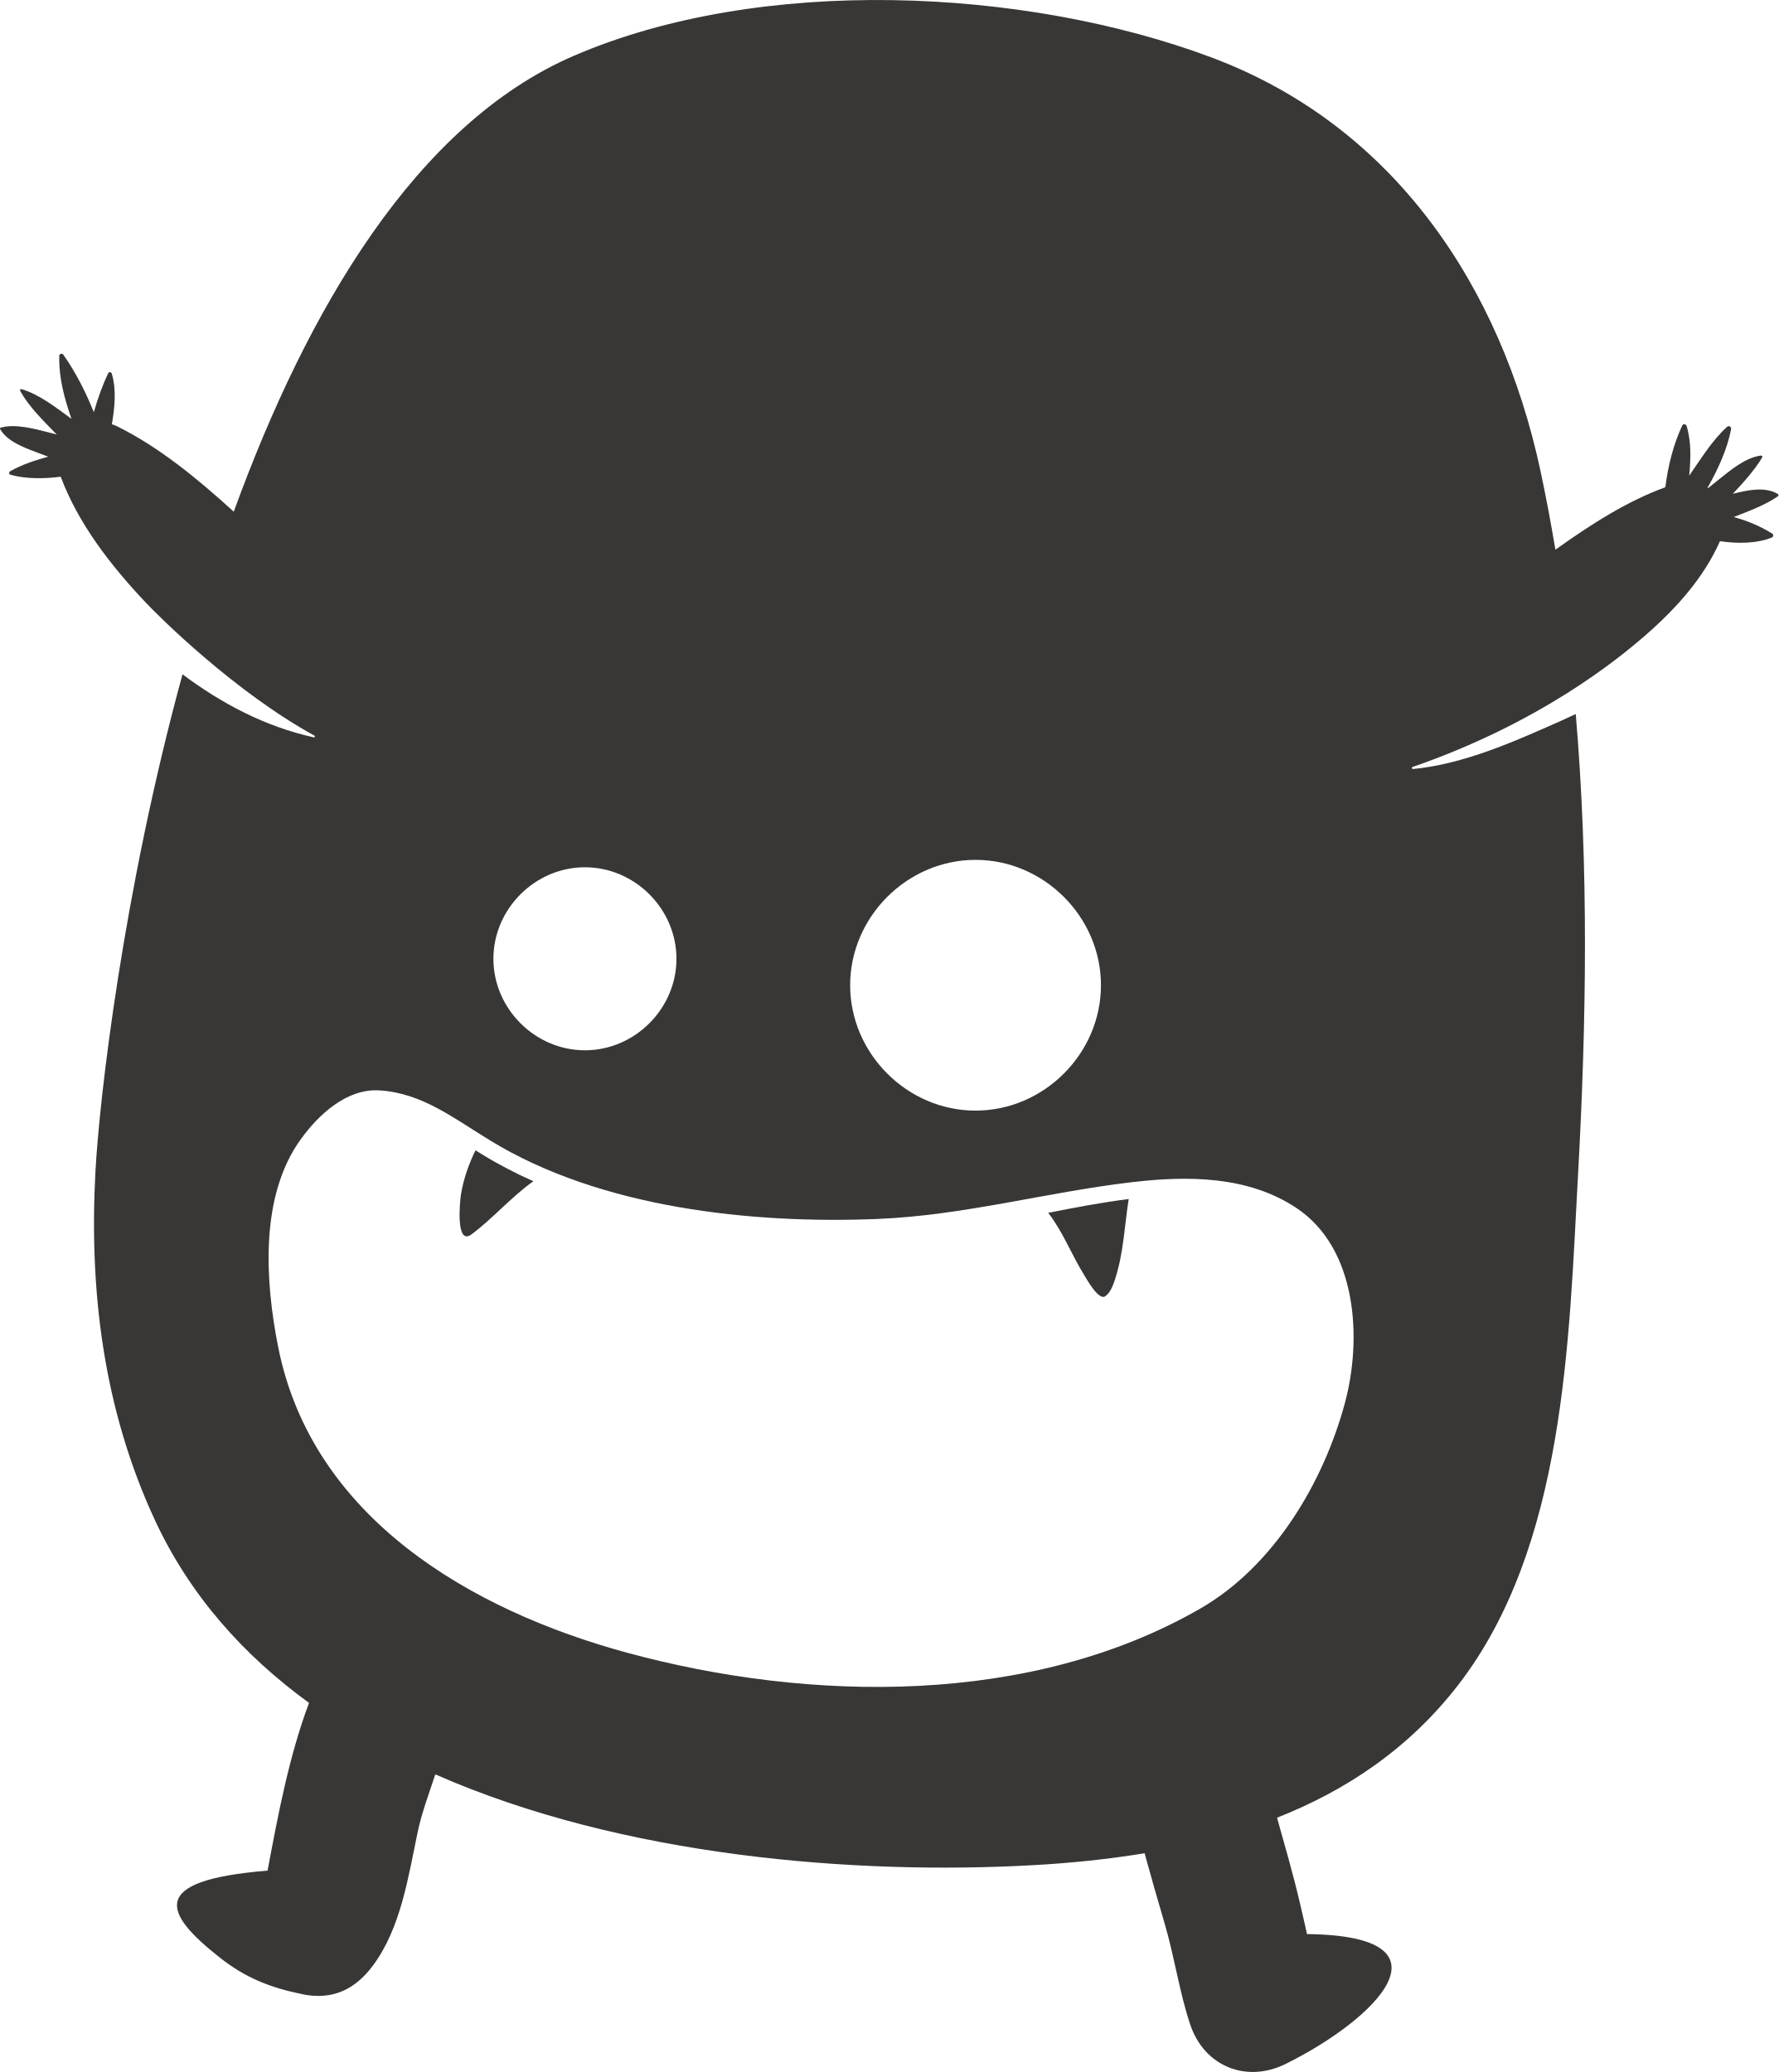
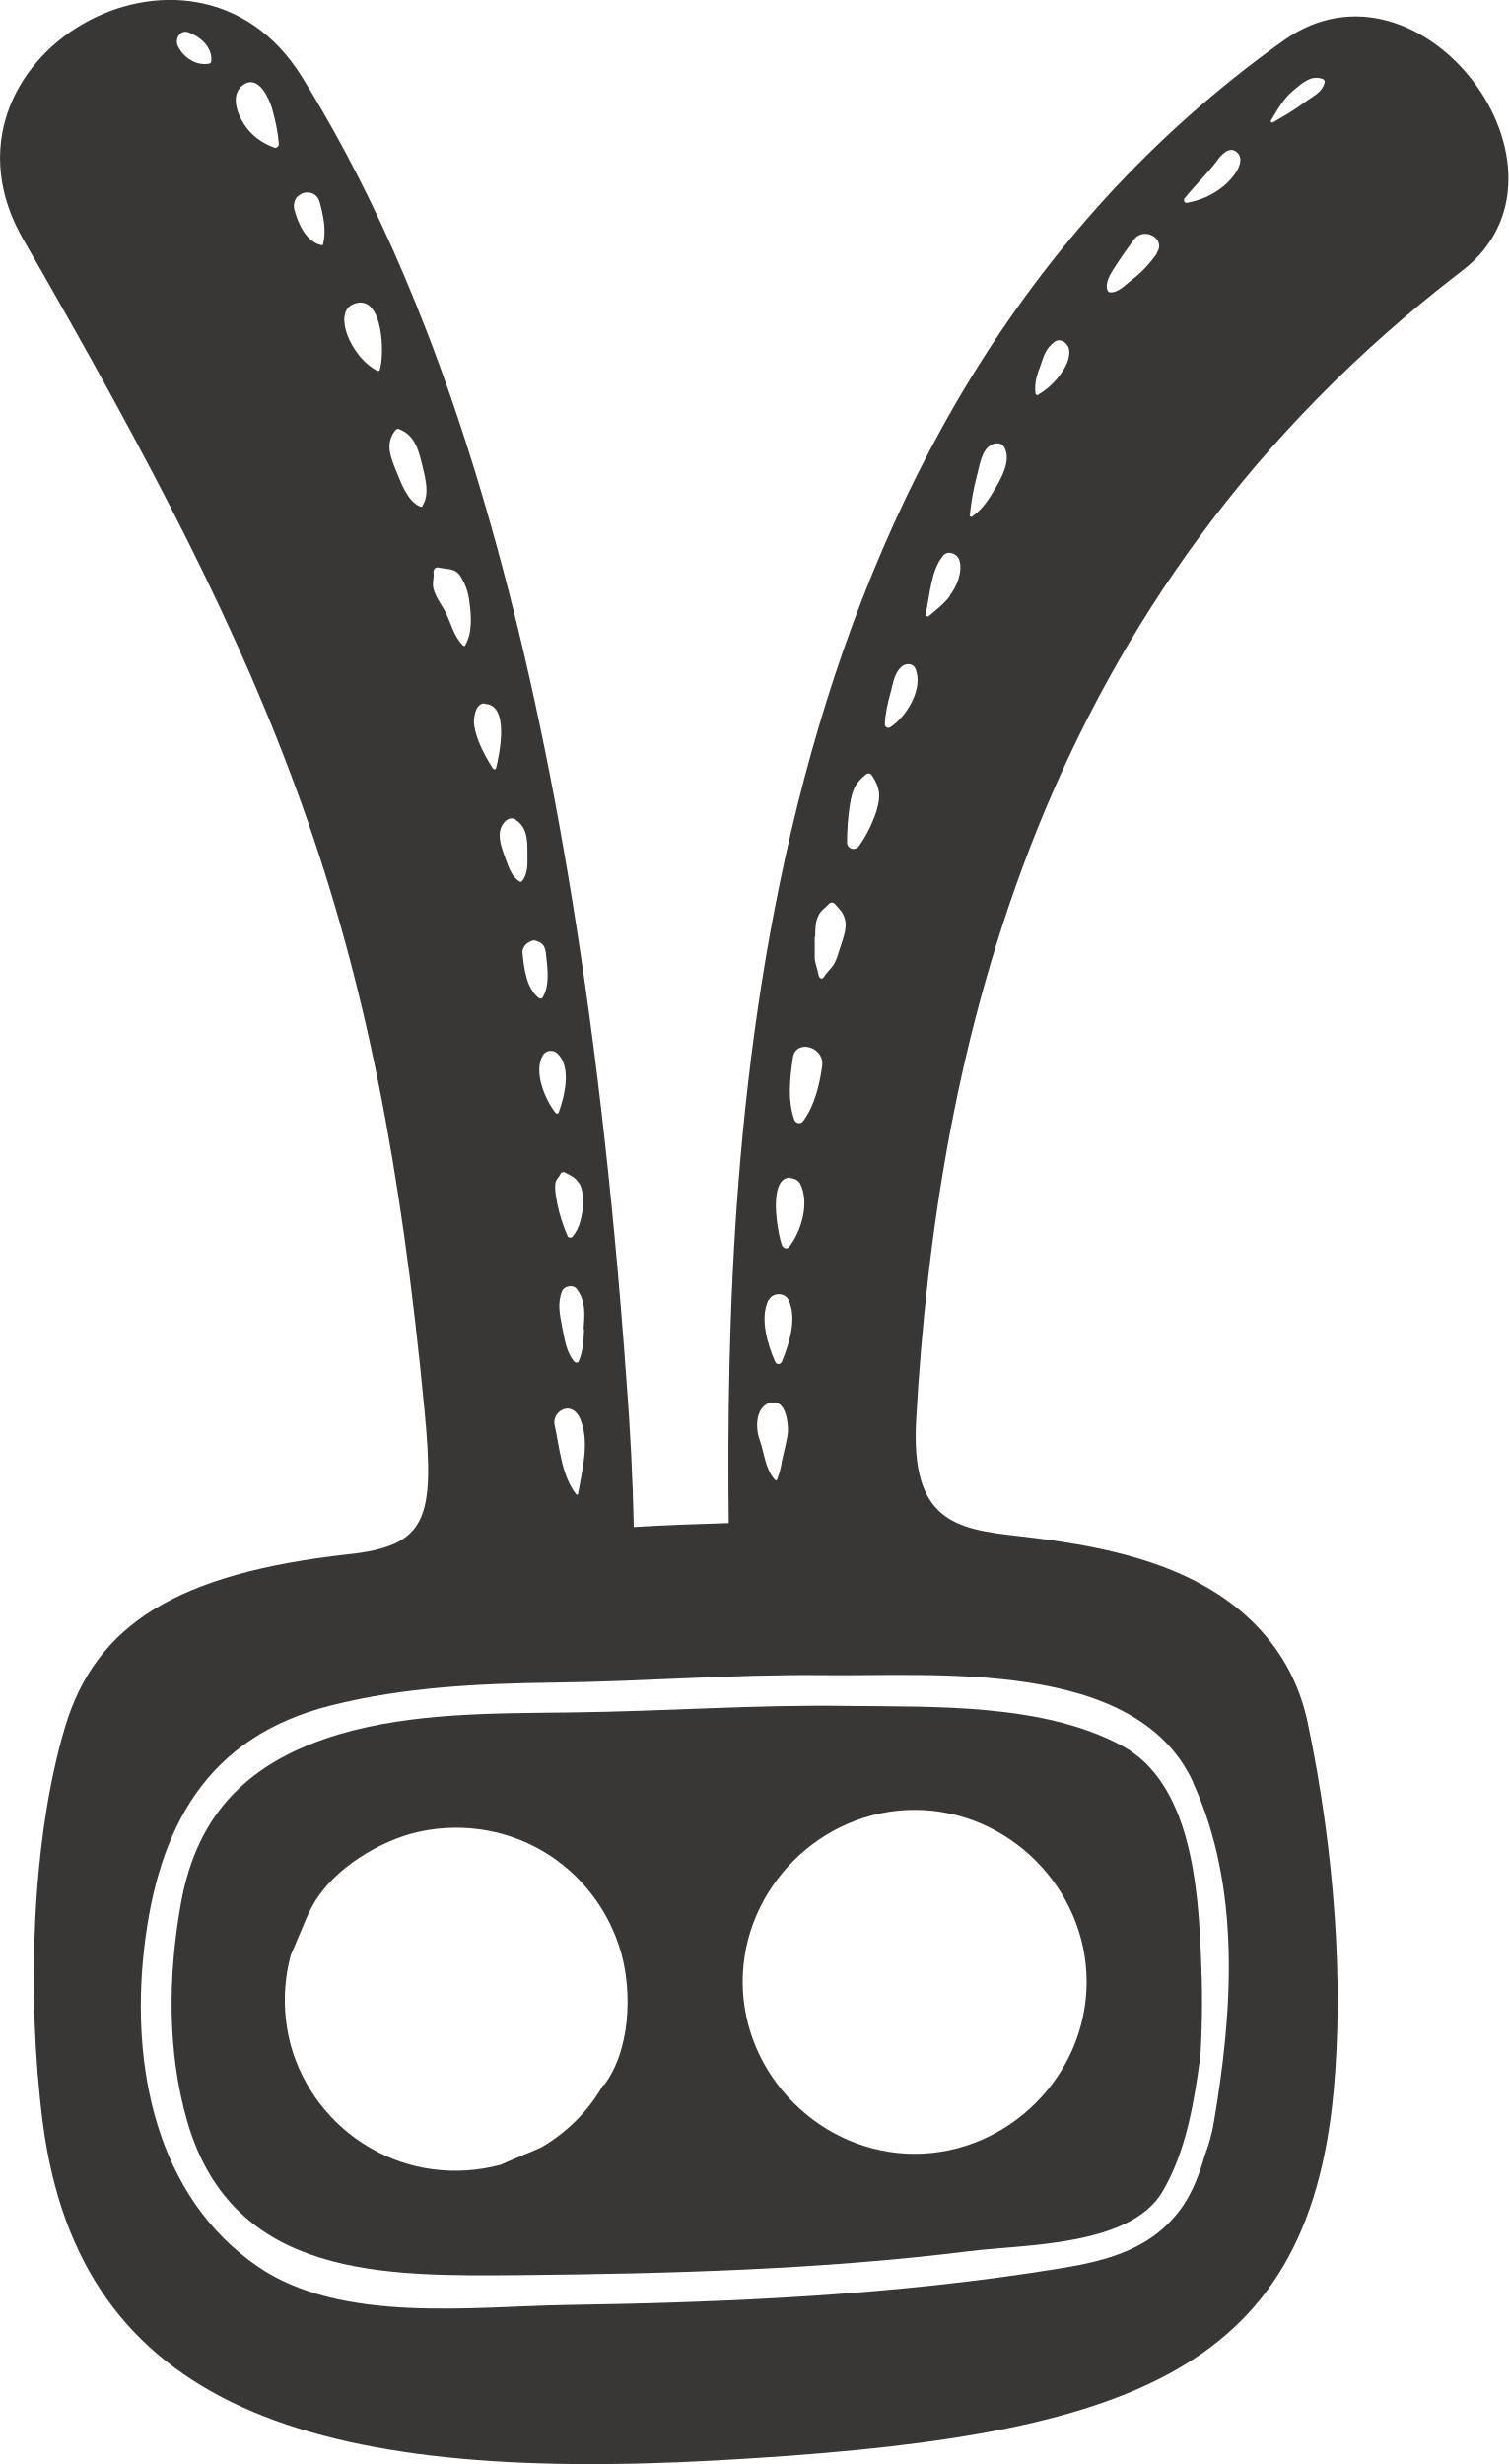
- <svg xmlns="http://www.w3.org/2000/svg" id="Layer_2" version="1.1" viewBox="0 0 587.43 684.52">
+ <svg xmlns="http://www.w3.org/2000/svg" id="Layer_2" version="1.1" viewBox="0 0 303.5 495.7">
  <defs>
    <style>
      .st0 {
        fill: #383735;
      }
    </style>
  </defs>
-   <g id="monsters">
-     <g>
-       <path class="st0" d="M155.79,407.76c7.2-5.42,13.05-12.3,20.37-17.52-5.85-2.61-11.5-5.54-16.9-8.85-.71-.43-1.44-.89-2.19-1.37-2.28,4.59-3.99,9.55-4.82,14.6-.32,1.97-1.89,17.21,3.53,13.13Z" />
-       <path class="st0" d="M365.03,428.26c1.78-1.22,2.69-3.83,3.31-5.77,2.78-8.63,3.08-17.54,4.46-26.37-8.89,1.12-17.74,2.8-26.58,4.56,4.93,6.35,7.68,13.86,11.98,20.72.53.84,4.64,8.36,6.82,6.86Z" />
-       <path class="st0" d="M587.21,163.19c-4.31-2.55-10.16-1.25-14.88-.04,3.5-3.75,7.19-7.79,9.7-12.01.21-.36-.14-.7-.49-.64-5.28.8-9.85,4.78-13.92,7.99-1.14.9-2.3,1.84-3.45,2.78-.06-.04-.12-.09-.18-.12,3.36-5.95,6.55-12.76,7.77-19.36.14-.78-.71-1.33-1.33-.77-4.99,4.53-8.65,10.62-12.49,16.12.5-5.6.73-11.16-.87-16.43-.18-.59-1.11-.82-1.41-.18-2.88,6.07-4.72,13.26-5.61,20.44-12.65,4.58-24.68,12.34-36.31,20.63-1.47-8.76-3.1-17.5-4.97-26.22-13.02-60.62-48.24-113.77-108.54-136.37-62-23.24-149.19-27.16-210.76-.55-52.06,22.5-87.97,83.78-112.26,150.58-12.08-10.99-24.69-21.35-38.46-28.16-.58-.29-1.19-.53-1.8-.73.95-5.55,1.55-11.36-.03-16.74-.15-.49-.9-.66-1.15-.15-1.98,4.09-3.5,8.48-4.78,12.92-2.68-6.67-5.88-13.02-10.05-18.97-.41-.58-1.34-.39-1.36.37-.18,7.33,1.69,13.98,4.01,20.78-4.98-3.62-10.55-8.07-16.51-9.81-.33-.09-.57.27-.42.55,2.88,5.34,7.83,10.04,12.07,14.44-.91-.24-1.83-.48-2.74-.71-4.68-1.19-11-2.91-15.76-1.55-.2.06-.29.28-.19.46,2.31,4.05,7.81,6.1,11.98,7.66,1.31.49,2.62.98,3.93,1.47-4.39,1.2-8.76,2.62-12.62,4.84-.47.27-.37,1,.15,1.14,5.28,1.45,11.09,1.33,16.58.64,5.71,15.32,16.31,29.13,28.1,41.6,4.77,5.05,29.43,29.52,55.76,43.98.3.16-.03.58-.3.52-16.12-3.58-30.34-11.12-43.34-20.82-19.65,71.94-27.44,140.14-28.75,164.13-2.12,39.22,2.52,78.27,19.55,115.12,11.5,24.87,29.28,44.78,50.99,60.56-6.62,17.67-10.17,36.71-13.7,55.42-39.51,3.18-34.49,13.98-15.76,28.73,8.55,6.73,16.57,9.88,27.23,12.09,9.97,2.06,17.48-1.55,23.38-9.52,9.24-12.46,11.66-29.48,14.79-44.31,1.23-5.83,3.59-12.24,5.77-18.8,61.94,27.3,138.96,33.28,197.63,29.99,12.33-.69,24.61-1.94,36.64-3.93,2.14,7.81,4.38,15.6,6.67,23.38,3.22,10.96,4.98,23.23,8.49,33.46,4.69,13.64,18.54,19.15,31.4,12.78,30.31-15.02,57.3-42.39,7.08-42.91-.78-3.63-1.63-7.25-2.48-10.85-2.18-9.27-4.85-18.42-7.41-27.6,22.94-9.06,43.55-22.83,59.75-43.75,35.44-45.75,36.65-113.94,39.66-168.58,2.8-50.68,3.56-101.7-.75-152.28-1.75.81-3.48,1.62-5.24,2.4-15.29,6.79-31.72,14.13-48.52,15.76-.35.03-.5-.55-.18-.66,42.18-14.58,67.93-35.66,76.97-43.54,10.25-8.94,19.26-19.01,24.6-31.06,5.89.84,12.12.79,17.07-1.19.58-.23.74-.97.18-1.33-3.61-2.29-8.08-4.22-12.7-5.47,4.98-1.95,10.38-3.93,14.56-6.84.28-.19.32-.61,0-.79ZM322.22,284.07c22.57,0,41.42,18.84,41.42,41.42s-18.85,41.42-41.42,41.42-41.42-18.84-41.42-41.42,18.84-41.42,41.42-41.42ZM193.2,286.52c16.48,0,30.23,13.75,30.23,30.23s-13.75,30.23-30.23,30.23-30.23-13.75-30.23-30.23,13.75-30.23,30.23-30.23ZM444.22,463.48c-7.12,26.4-23.51,53.97-47.81,67.96-55.7,32.08-128.5,31.08-189.3,14.56-51.6-14.02-104.06-44.6-115.24-101.03-4.27-21.55-6.2-49.72,7.5-68.63,5.85-8.09,15.12-16.78,25.97-16.11,14.17.86,24.86,9.46,36.61,16.57,36.32,22.27,86.27,27.59,127.75,25.91,28.75-1.16,55.86-8.84,84.19-12.16,18.5-2.17,38.35-2.12,54.39,8.58,20.06,13.4,21.62,43.24,15.94,64.35Z" />
-     </g>
-   </g>
+   <path class="st0" d="M114.9,344.5c-15.5.2-31.8,0-46.7,4.4-17.7,5.3-28.5,15.5-31.8,34-2.6,14.4-2.8,29.9,1.3,44,9.3,31.7,40,31,67.1,30.8,30-.3,60.2-1.1,90.1-4.8,10.9-1.4,32.3-.9,38.9-11.9,4.8-8.1,6.4-17.9,7.7-27.5h0c.4-6.8.4-13.5.1-20.1-.6-13.7-2-34.7-15.9-42.2-15.8-8.5-37.4-7.8-55-8-18.7-.3-37.2,1.1-55.9,1.3ZM121.5,419.3l-.3.4c-3,5.2-7.2,9.3-12.3,12.3-2.7,1.2-5.5,2.3-8.2,3.5-8.9,2.4-18.5,1.2-26.4-3.5-7.7-4.5-13.4-11.9-15.8-20.5-1.6-6.1-1.6-12.2,0-18.2,1.2-2.7,2.3-5.5,3.5-8.2,0-.1.1-.3.2-.4,3.5-7.7,12.7-13.6,20.5-15.8,8.9-2.4,18.5-1.2,26.5,3.5h0c7.7,4.5,13.4,12,15.8,20.6,2.2,8,1.8,19.5-3.5,26.5ZM218.6,398.7c0,18.9-15.8,34.6-34.6,34.6s-34.6-15.8-34.6-34.6,15.7-34.6,34.6-34.6,34.6,15.8,34.6,34.6Z" />
+   <path class="st0" d="M258.3,8.1h0c-107.6,76.5-112.5,220.1-111.7,298.3-6.4.2-12.7.4-19.1.8-.2-9.7-.7-19.7-1.5-29.9C114.9,122.6,83.5,52.1,60.7,15.4,38.7-20-16.3,11.8,4.7,48.2c51.8,90,71.2,136,80.7,235.5,2.1,21.9.5,27.3-15.4,29-34.2,3.8-50.7,14-56.9,34.7-6.7,22.4-7.8,53.9-4.5,79.6,7.5,57.6,54.4,72.4,135.2,68,82.3-4.5,119.2-16.9,124.5-74.4,2-21.8.2-48.1-5.2-73.9-2.8-13.5-11.7-24.3-27.1-30.7-9.7-4-20.6-5.8-31.3-7-12.6-1.4-21.5-3.1-20.4-23.3,4.2-74.7,24.4-165.8,109.8-231.2,26.2-20-8.1-66.1-35.8-46.4ZM42.5,12.3c0,.2-.1.4-.4.5h0c-2.6.5-5.2-1.2-6.3-3.5-.7-1.4.4-3.4,2.1-2.8,2.3.8,4.9,3,4.6,5.8ZM55.2,29.7h0c-2.5-.9-4.6-2.4-6.1-4.7-1.5-2.3-2.9-6.3.1-8.1,2.9-1.7,4.9,2.9,5.5,4.8.7,2.5,1.2,4.8,1.4,7.3,0,.4-.5.9-.9.7ZM65,49.1c0,.2-.2.3-.4.2,0,0,0,0,0,0h0s0,0,0,0c-3.1-.7-4.7-4.5-5.4-7.2-.2-.8,0-2,.7-2.6.9-.7,1.4-.9,2.6-.7.9.2,1.6,1,1.8,1.8.7,2.6,1.4,5.8.7,8.4ZM76.4,74.4c0,.2-.3.3-.5.2-2.5-1.3-4.4-3.7-5.6-6.2-1.1-2.3-2.1-6.5,1.3-7.4,5.5-1.5,5.8,10.3,4.8,13.4ZM85,101.8c-.1.2-.3.2-.5.1h0c-2.6-1.1-3.9-5-4.9-7.4-1.1-2.7-2.1-5.3-.1-7.9.2-.2.4-.4.7-.3,3,1.1,3.9,3.8,4.6,6.7.6,2.6,1.8,6.3.2,8.7ZM171,161.7c.5-2.8,1-4.1,3.2-5.9.4-.3.9-.3,1.2.2,1.7,2.5,1.8,4.3.9,7.2-.8,2.5-2,4.9-3.5,7h0c-.7,1-2.3.7-2.4-.7,0-2.6.2-5.3.6-7.8ZM164,188.5c0-1.3,0-3,.6-4.2.5-1.2,1.4-1.6,2.2-2.5.3-.3.8-.3,1.1,0,1,1.1,1.7,1.7,2.1,3.2.4,1.6-.3,3.6-.8,5.1-.5,1.4-.9,3.3-1.8,4.4-.6.7-1.2,1.3-1.7,2.1-.3.5-.9.2-1-.3h0c-.2-1.3-.7-2.3-.8-3.5,0-1.4,0-2.9,0-4.3ZM159.5,212.8c.6-3.9,6.4-2.2,5.9,1.6-.5,3.7-1.5,8-3.8,11.1h0c-.5.7-1.4.6-1.8-.2-1.4-3.9-.9-8.5-.3-12.4ZM158.9,237c.8,0,1.7.4,2.1,1.2,1.9,3.8.2,9.6-2.3,12.7h0c-.4.5-1.2.2-1.4-.4-.9-2.5-2.9-13.7,1.7-13.6ZM154.7,261.5c.7-1.5,3.2-1.5,3.9,0,1.8,3.6.2,8.8-1.3,12.4-.3.7-1.1.7-1.4,0-1.5-3.5-3.1-8.7-1.3-12.4ZM155.2,282.2c2.9-.7,3.4,4.2,3.3,5.9-.2,1.9-.8,3.9-1.2,5.8-.2,1.4-.5,2.6-1,3.8,0,.1-.2.2-.4,0h0c-2-2.2-2.1-5.3-3.1-8.1-.9-2.5-.8-6.8,2.4-7.5ZM113.4,283.5c1.5-.5,2.7.5,3.3,1.9,2,4.7.4,10.3-.4,15.1,0,.2-.3.3-.4.1-2.9-3.7-3.3-9.2-4.3-13.8-.3-1.2.2-2.3,1.2-3,.2-.1.4-.2.6-.3h0ZM117.5,267.4c-.1,2.2-.2,4.5-1.1,6.5-.1.3-.6.3-.8.1-1.7-1.9-2-4.6-2.5-7-.5-2.6-1-4.9,0-7.3h0c.5-1,2.2-1.3,2.9-.4,1.9,2.5,1.6,5.1,1.4,8.1ZM116.5,238c.7,1.1.9,3.1.8,4.3-.2,2.4-.6,4.6-2.1,6.5-.3.3-.9.2-1-.1-.9-2-1.7-4.5-2.1-6.6-.2-1.3-.5-2.4-.4-3.7,0-1.1.7-1.4,1.1-2.3h0c.1-.3.6-.4.9-.2,1.4.8,1.9.8,2.8,2.2ZM112.2,212c2.8,2.7,1.4,8.5.2,11.8-.1.3-.5.3-.7,0-2.1-2.7-4.4-8.2-2.5-11.5h0c.6-1,2-1.2,2.9-.4ZM108.6,189.6c.8.3,1.1,1.3,1.2,2,.3,2.8.9,6.5-.6,9-.2.4-.6.4-.9.1-2.5-2-2.9-6.2-3.2-9.1h0c0-.8.5-1.6,1.2-2,1.1-.6,1.1-.5,2.4,0ZM103.8,165c2.2,1.4,2.3,3.9,2.3,6.3s.2,4.4-1.1,6c-.1.1-.4.2-.5,0-1.8-1-2.4-3.6-3.1-5.4h0c-.7-2-1.5-4.4-.1-6.3.6-.8,1.6-1.3,2.5-.7ZM97.4,141.6c5.2,0,3.1,10.1,2.4,12.9,0,.3-.5.4-.7,0-1.6-2.5-3.2-5.5-3.7-8.5-.2-1.3.1-4.5,2.1-4.5ZM87.2,115.2c0-.7.4-1.2,1.1-1,1.8.4,3.4,0,4.5,2,.9,1.5,1.4,3,1.6,4.7.4,2.9.7,6.2-.8,8.9,0,.2-.4.2-.5,0-1.9-1.9-2.4-4.6-3.6-6.9-.8-1.4-1.9-2.9-2.3-4.5h0c-.3-1.3.2-2.2,0-3.3ZM240,358.6c9.7,21.2,8,46,4.2,68.3-.4,2.5-1.1,4.8-1.9,6.9-1,3.6-2.3,6.9-4.2,9.8-6,8.8-15.1,11.2-25.2,12.8-32.5,5.3-65.9,6.8-98.8,7.3-19.2.3-45.4,3.8-62.2-7.7-20.6-14.1-25.6-40.4-22.9-64,2.8-24.3,12.5-42.6,37.6-48.9,14.7-3.7,29.7-4.4,44.8-4.6,18-.2,36.1-1.7,54.2-1.5h0c22.3.3,62.9-3.5,74.4,21.5ZM179.1,146.3h0c-.5.3-1.1,0-1.1-.6.1-2.2.6-4.4,1.2-6.5.5-1.9.7-3.8,2.2-5.1.8-.7,2.2-.7,2.7.3,1.8,3.9-1.6,9.7-5,11.9ZM191.1,119.9c-1.3,1.7-2.7,2.7-4.2,4-.3.3-.8,0-.7-.4.9-3.7,1-8.6,3.5-11.7,1-1.2,2.9-.4,3.3.9.7,2.3-.5,5.3-2,7.2ZM200.2,98.3c-1.3,2.2-2.5,4.1-4.6,5.6-.2.2-.6,0-.5-.3.3-2.7.7-5.2,1.4-7.8.6-2.1.9-5.4,3.1-6.4.9-.4,2-.3,2.5.7,1.3,2.5-.6,6-1.9,8.2ZM208.9,79.4h0c-.3.2-.6,0-.6-.4-.2-1.9.3-3.7,1-5.4.7-2,1-3.4,2.8-4.8,1.3-1,2.9.4,3,1.7.3,3.2-3.4,7.3-6.1,8.8ZM232.8,50.9c-1.4,2-3.1,3.9-5.1,5.4-1.2.9-2.8,2.7-4.4,2.5h0c-.2,0-.4-.1-.5-.4-.6-1.5.7-3.5,1.5-4.7,1.2-1.9,2.5-3.7,3.8-5.5,2-2.7,6.6-.2,4.6,2.7ZM246.2,37.4c-2.2,1.8-4.6,2.9-7.4,3.4-.5.1-.8-.5-.5-.9,2.1-2.6,4.5-4.9,6.5-7.5.8-1.2,2.5-3.1,4-1.8,2.2,1.9-1.1,5.6-2.6,6.8ZM266.5,16.5c-.5,2.2-2.5,2.9-4.2,4.2-2,1.5-4.1,2.7-6.2,3.9-.3.2-.6-.2-.4-.4,1.4-2.3,2.5-4.4,4.6-6.1,1.7-1.4,3.5-3.1,5.8-2.2h0c.3.1.4.4.4.6Z" />
</svg>
